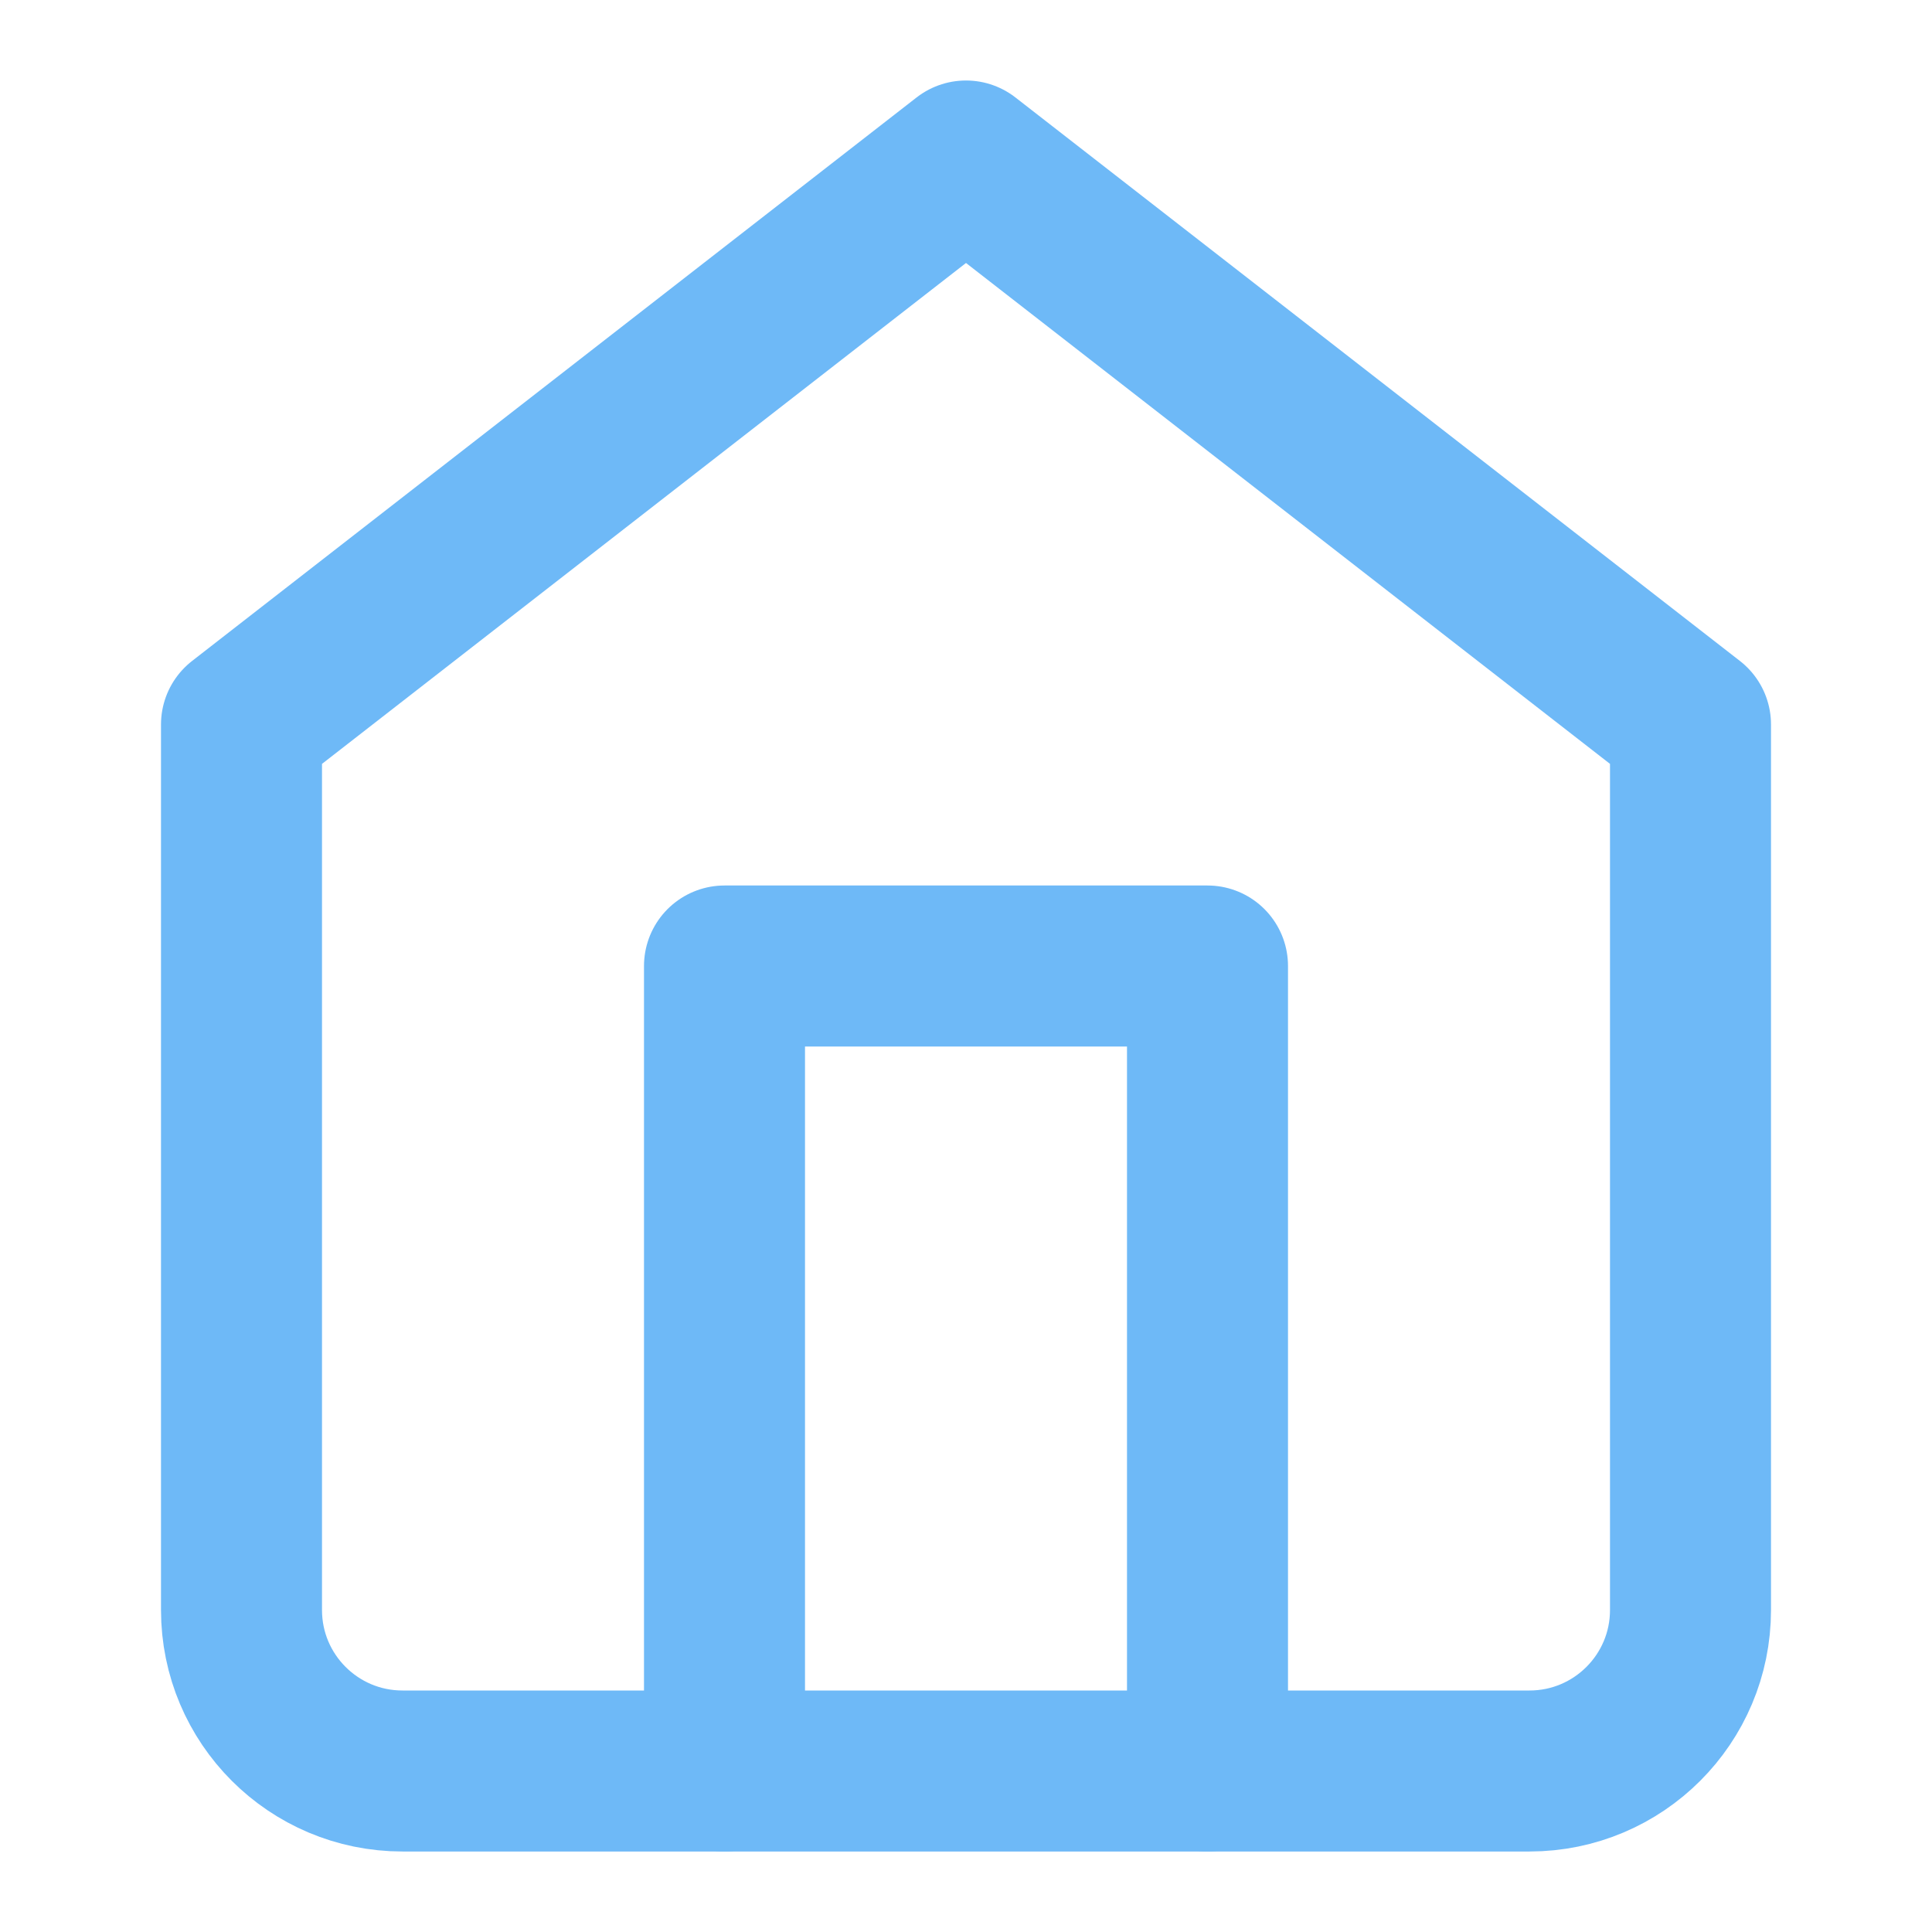
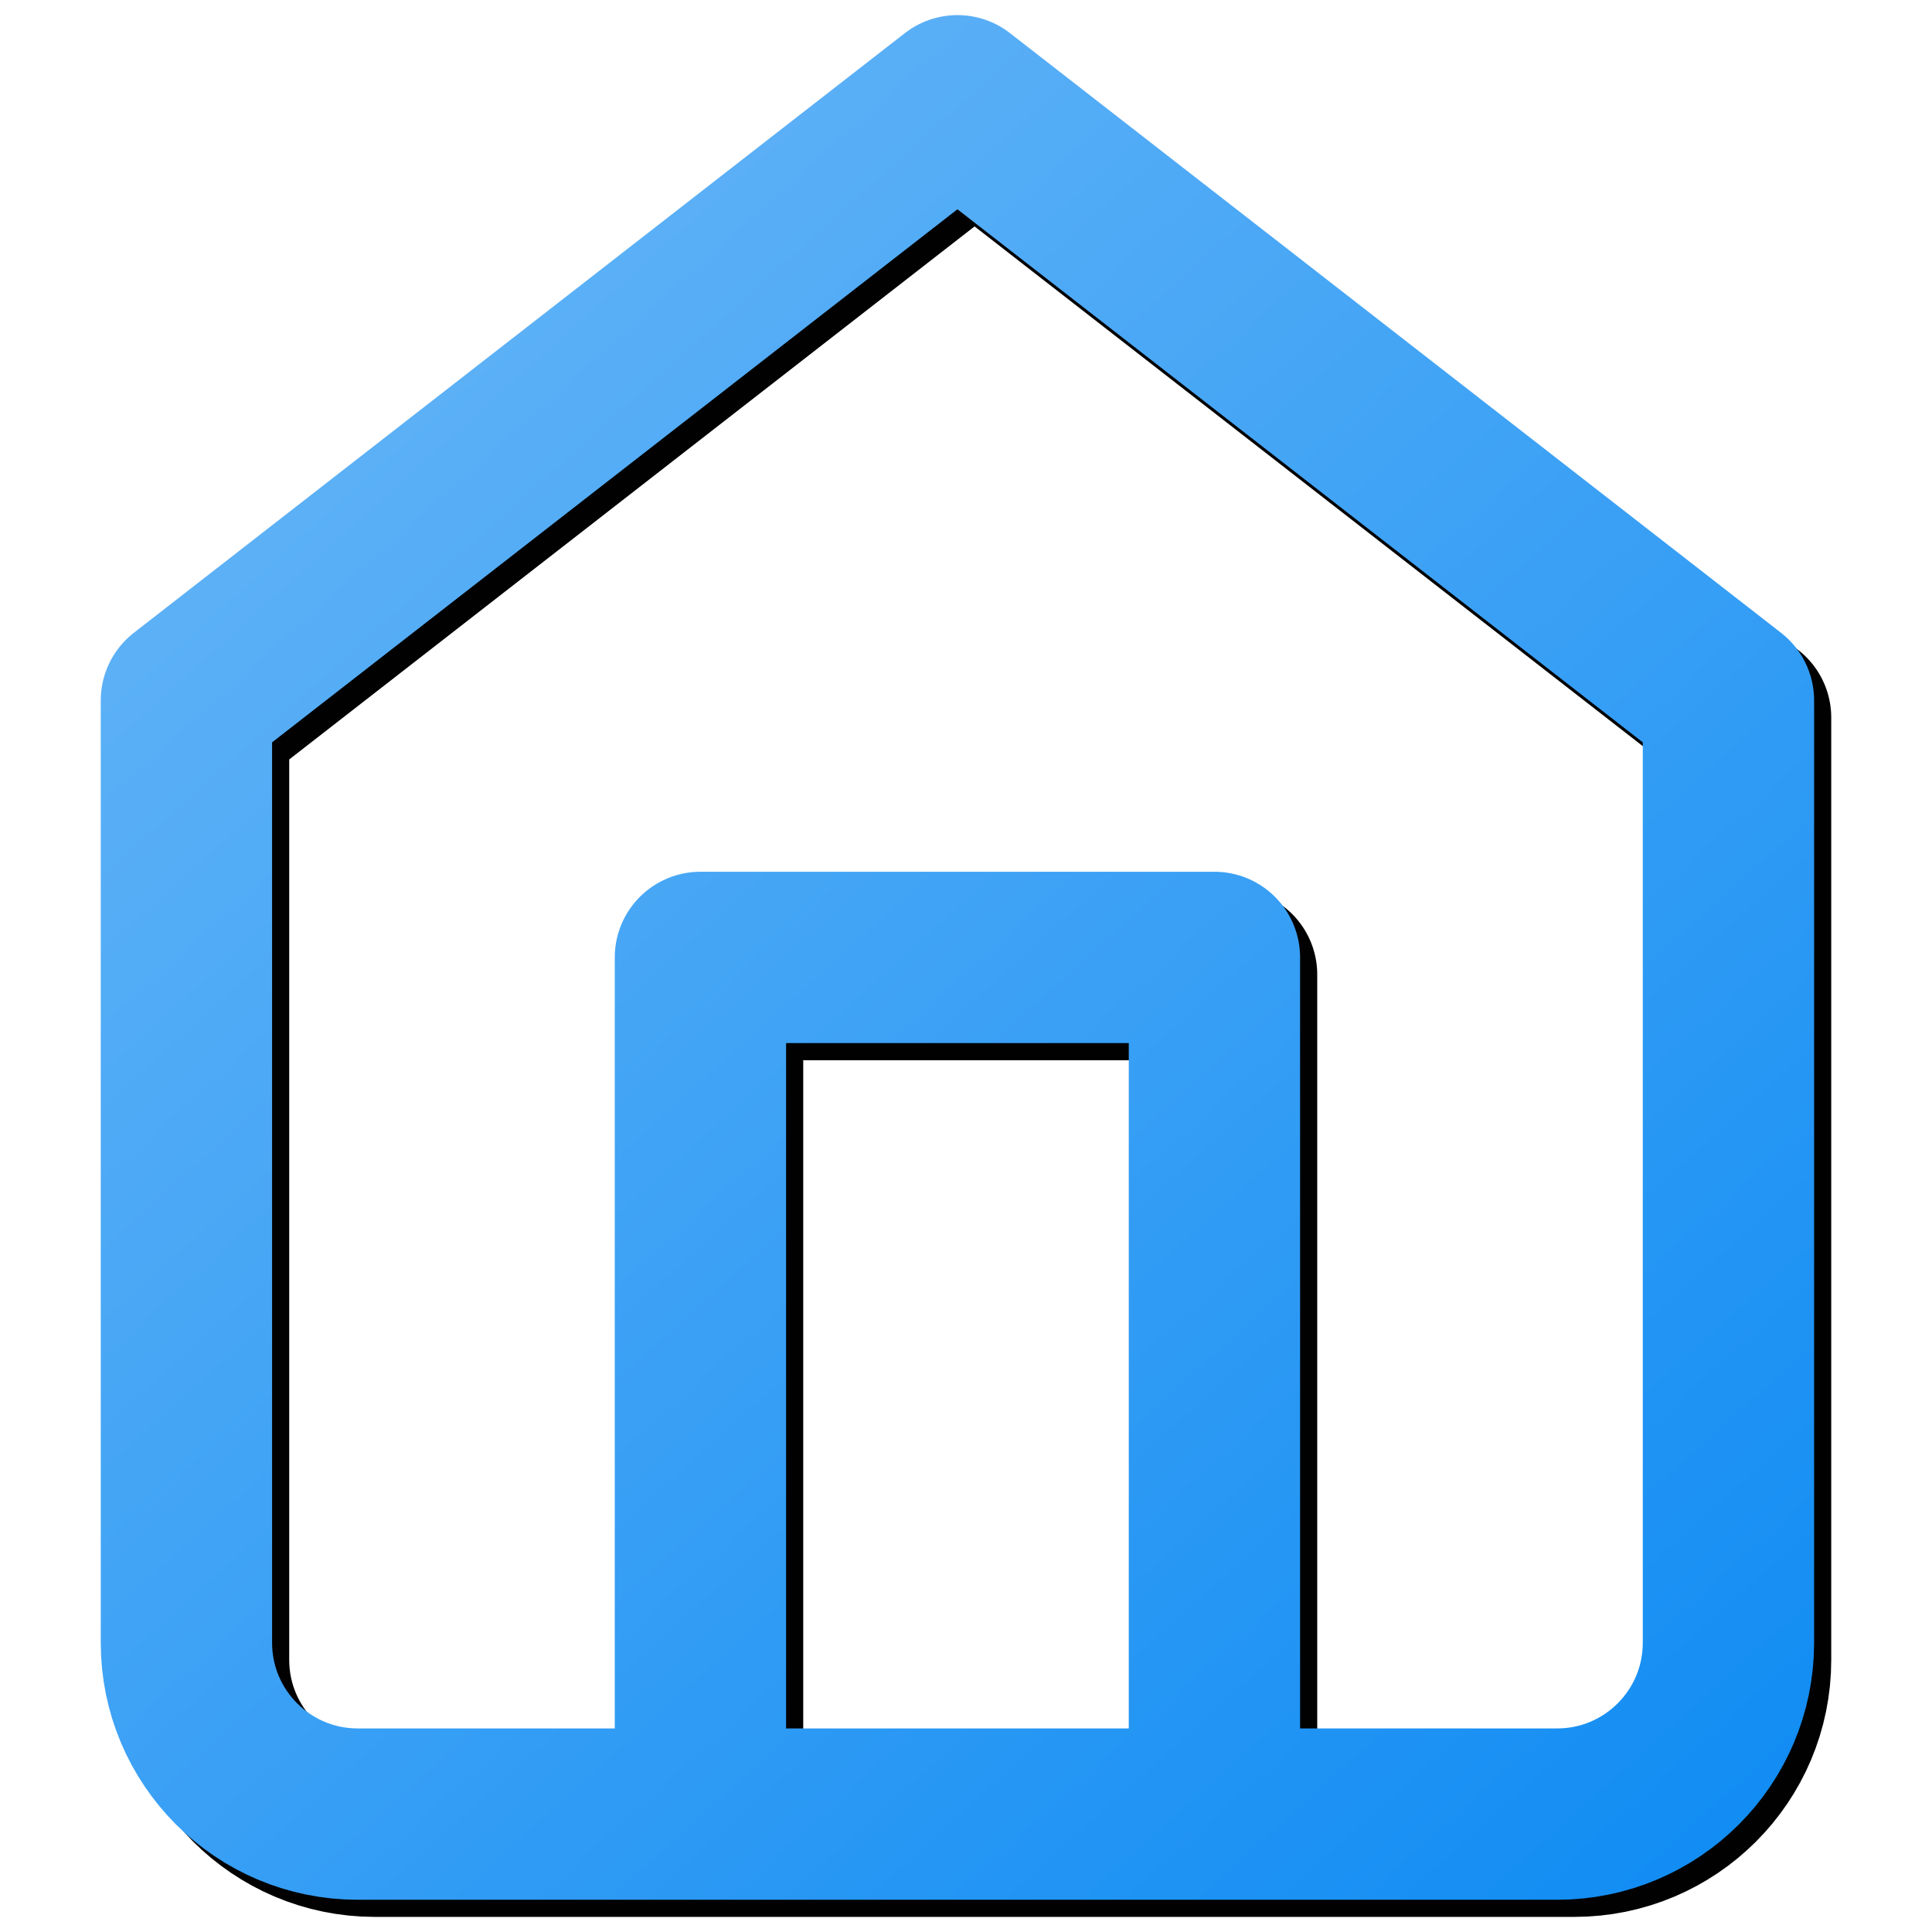
- <svg xmlns="http://www.w3.org/2000/svg" width="24" height="24" viewBox="0 0 24 24" fill="none" stroke="#6eb9f7" stroke-width="2" stroke-linecap="round" stroke-linejoin="round" class="feather feather-home">
-   <path d="M3 9l9-7 9 7v11a2 2 0 0 1-2 2H5a2 2 0 0 1-2-2z" />
-   <polyline points="9 22 9 12 15 12 15 22" />
+ <svg xmlns="http://www.w3.org/2000/svg" xmlns:xlink="http://www.w3.org/1999/xlink" width="128" height="128" viewBox="0 0 128 128" fill="none" stroke="#3498db" stroke-width="2" stroke-linecap="round" stroke-linejoin="round" class="feather feather-home" version="1.1" id="svg2">
+   <defs id="defs2">
+     <linearGradient id="linearGradient2">
+       <stop style="stop-color:#6eb9f7;stop-opacity:1;" offset="0" id="stop2" />
+       <stop style="stop-color:#0e8bf3;stop-opacity:1;" offset="1" id="stop3" />
+     </linearGradient>
+     <linearGradient xlink:href="#linearGradient2" id="linearGradient3" x1="2.106" y1="0.997" x2="21.946" y2="23.054" gradientUnits="userSpaceOnUse" gradientTransform="matrix(5.675689,0,0,5.675689,-4.675841,-4.67584)" />
+   </defs>
+   <path id="polyline2" style="stroke:#000000;stroke-width:11.351;stroke-opacity:0.996" d="M 47.541,121.324 V 64.567 H 81.595 V 121.324 M 13.486,47.54 64.568,7.811 115.649,47.54 v 62.433 a 11.351,11.351 0 0 1 -11.351,11.351 H 24.838 A 11.351,11.351 0 0 1 13.486,109.973 Z" />
+   <path id="polyline1" d="M 46.405,120.189 V 63.432 H 80.459 V 120.189 M 12.351,46.405 63.432,6.676 114.514,46.405 v 62.433 a 11.351,11.351 0 0 1 -11.351,11.351 H 23.703 A 11.351,11.351 0 0 1 12.351,108.838 Z" style="stroke:url(#linearGradient3);stroke-width:11.351" />
</svg>
